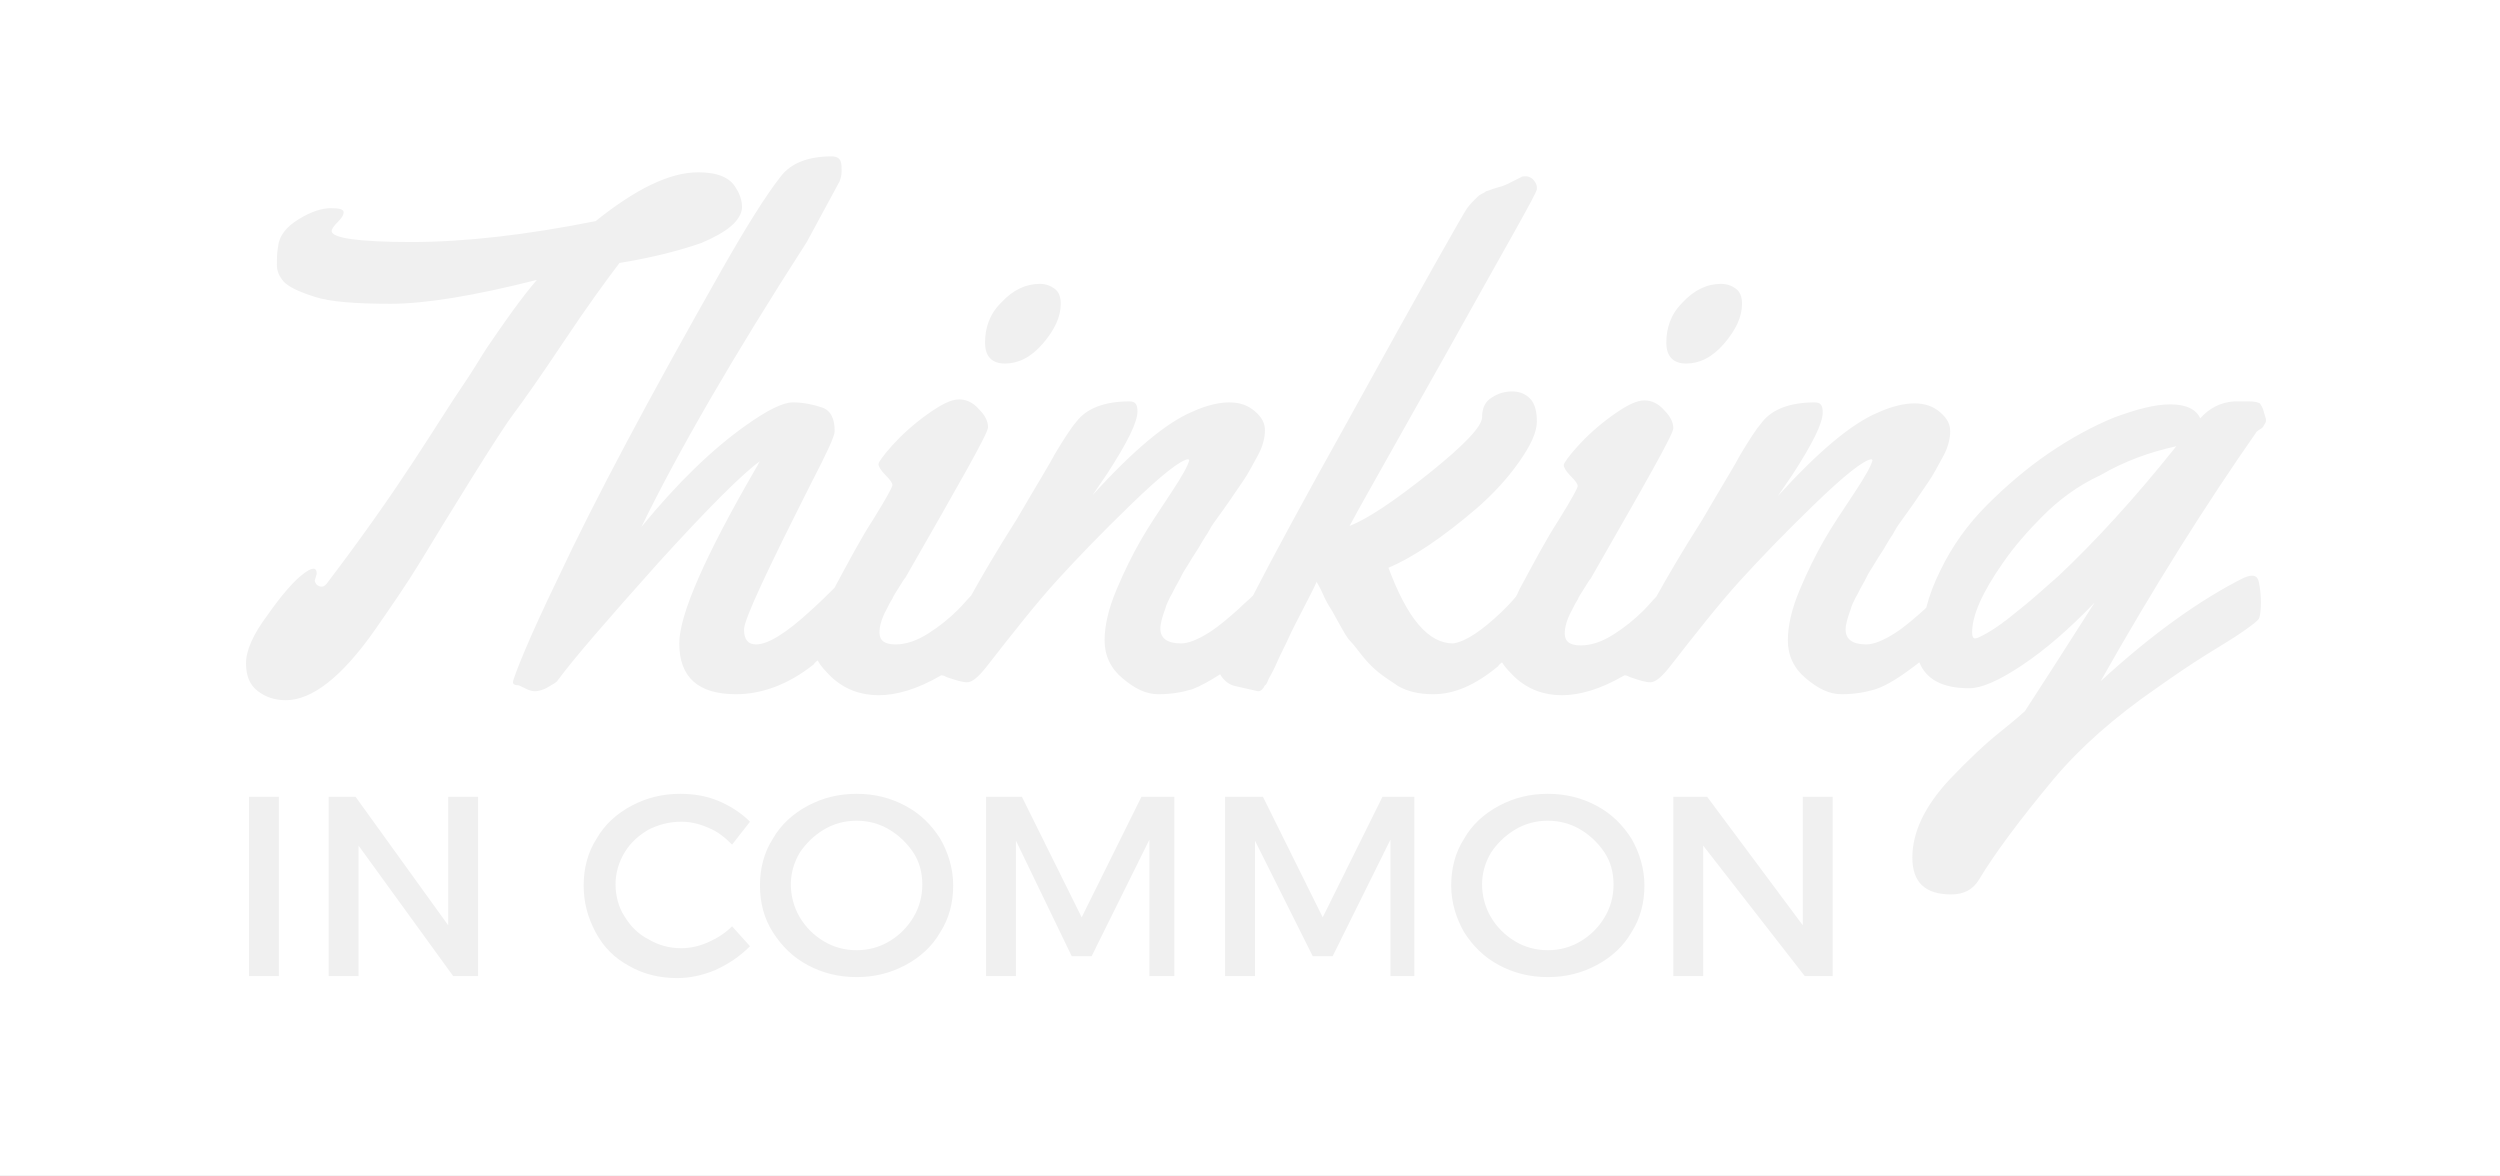
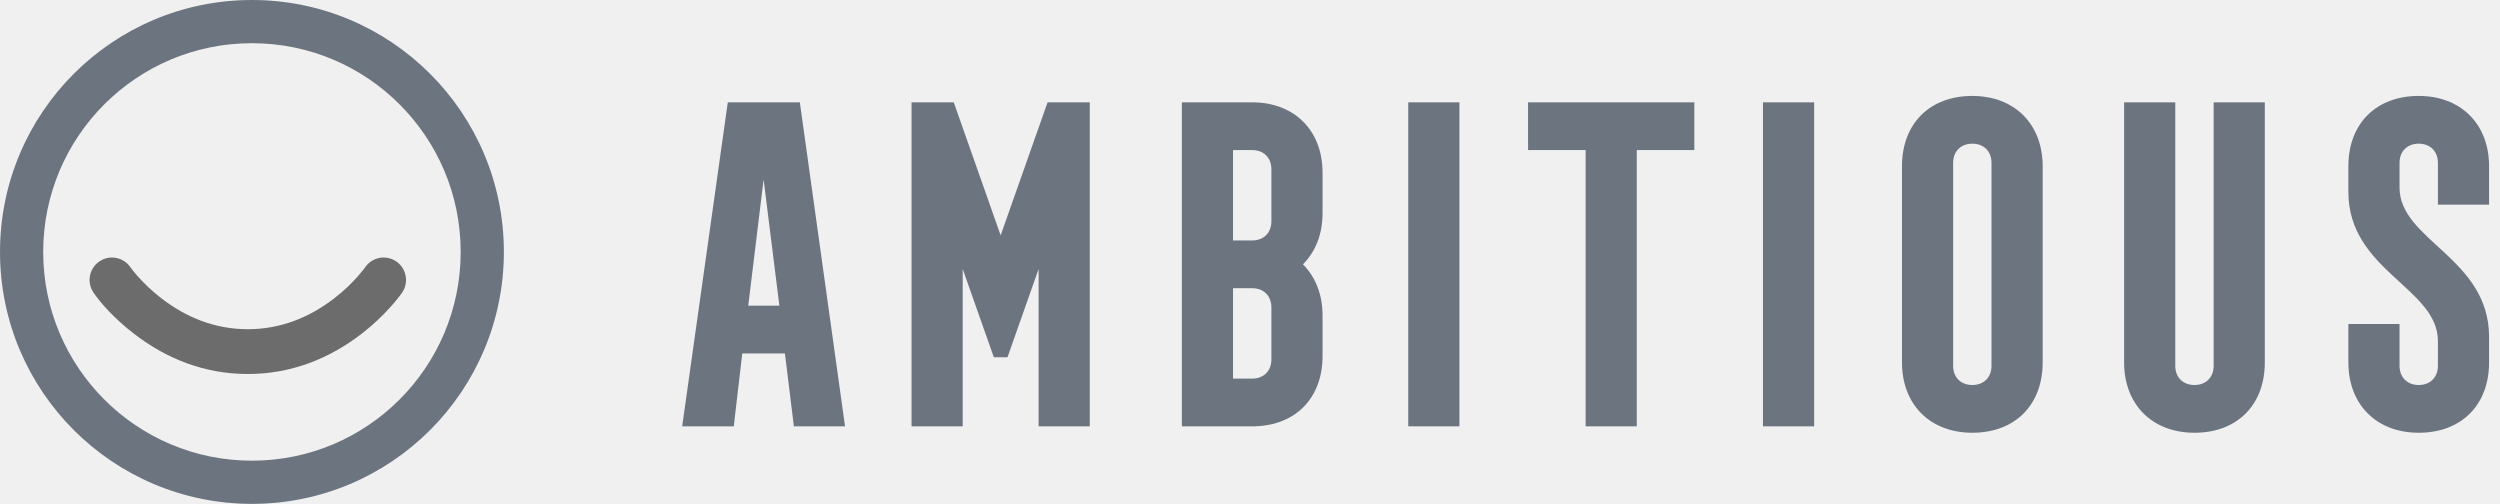
- <svg xmlns="http://www.w3.org/2000/svg" version="1.1" id="Layer_1" x="0px" y="0px" viewBox="0 0 251 118" style="enable-background:new 0 0 251 118;" xml:space="preserve">
-   <style type="text/css">
- 	.st0{fill:#FFFFFF;}
- </style>
-   <g>
-     <path class="st0" d="M205.1,51.8c-1.5,1.5-2.9,3.1-4,4.7c-2.1,3-3.1,5.3-3.1,7c0,0.4,0.1,0.6,0.3,0.6s0.6-0.2,1.3-0.6   s1.7-1.1,2.9-2.1c1.3-1,2.6-2.2,4.2-3.6c3.5-3.3,7.5-7.6,11.8-13c-2.7,0.6-5.2,1.5-7.6,2.9C208.5,48.8,206.6,50.3,205.1,51.8z" />
-     <path class="st0" d="M0,0v118h251V0H0z M168.9,30.4c1.2-1.3,2.5-1.9,3.9-1.9c0.6,0,1.1,0.2,1.5,0.5c0.4,0.3,0.6,0.8,0.6,1.5   c0,1.3-0.6,2.6-1.8,4s-2.5,2-3.8,2s-2-0.7-2-2.1S167.7,31.6,168.9,30.4z M100.5,30.4c1.2-1.3,2.5-1.9,3.9-1.9   c0.6,0,1.1,0.2,1.5,0.5c0.4,0.3,0.6,0.8,0.6,1.5c0,1.3-0.6,2.6-1.8,4s-2.5,2-3.8,2s-2-0.7-2-2.1S99.3,31.6,100.5,30.4z M28,98h-3   V80h3V98z M48,98h-2.5L36,84.9V98h-3V80h2.7L45,92.9V80h3V98z M47.3,48.1c-2,3.2-3.7,6-5.1,8.3c-1.4,2.3-3,4.6-4.6,6.9   c-3.3,4.7-6.3,7-8.9,7c-1.1,0-2-0.3-2.8-0.9s-1.2-1.5-1.2-2.8s0.7-2.9,2.2-4.9c1.4-2,2.5-3.2,3.2-3.8s1.1-0.8,1.4-0.8   c0.2,0,0.3,0.2,0.3,0.5l-0.2,0.7c0,0.1,0.1,0.3,0.2,0.4s0.3,0.2,0.5,0.2c0.2,0,0.3-0.1,0.5-0.3c3.5-4.6,6.3-8.6,8.6-12.1   c2.3-3.5,3.9-6.1,5-7.7c1.1-1.6,1.9-3,2.5-3.9c1.7-2.5,3.3-4.8,5-6.8c-6.3,1.6-11.2,2.4-14.7,2.4s-6.1-0.2-7.6-0.7   c-1.6-0.5-2.6-1-3.1-1.5c-0.5-0.6-0.7-1.1-0.7-1.7c0-0.6,0-1.2,0.1-1.7c0.1-1.2,0.8-2.1,2.1-2.9s2.4-1.1,3.2-1.1s1.3,0.1,1.3,0.4   c0,0.3-0.2,0.6-0.6,1c-0.4,0.4-0.6,0.7-0.6,0.9c0,0.7,2.7,1.1,8,1.1s11.5-0.7,18.5-2.1c4-3.2,7.4-4.9,10.3-4.9   c1.9,0,3.2,0.5,3.8,1.6c0.4,0.6,0.6,1.3,0.6,1.9s-0.4,1.3-1.1,1.9s-1.8,1.2-3,1.7c-2.3,0.8-5.1,1.5-8.2,2c-1.3,1.7-3.2,4.3-5.6,7.9   s-4.1,6-5,7.2C50.7,42.7,49.3,44.9,47.3,48.1z M71.8,97.4c-1.2,0.5-2.5,0.8-3.8,0.8c-1.8,0-3.4-0.4-4.8-1.2   c-1.5-0.8-2.6-1.9-3.4-3.4s-1.2-3-1.2-4.7c0-1.7,0.4-3.3,1.3-4.7c0.8-1.4,2-2.5,3.5-3.3c1.5-0.8,3.1-1.2,4.9-1.2   c1.3,0,2.6,0.2,3.8,0.7c1.2,0.5,2.3,1.2,3.2,2.1l-1.8,2.3c-0.7-0.7-1.4-1.3-2.4-1.7c-0.9-0.4-1.8-0.6-2.7-0.6   c-1.2,0-2.3,0.3-3.3,0.8c-1,0.6-1.8,1.3-2.4,2.3c-0.6,1-0.9,2.1-0.9,3.2s0.3,2.3,0.9,3.2c0.6,1,1.4,1.8,2.4,2.3   c1,0.6,2.1,0.9,3.3,0.9c0.9,0,1.8-0.2,2.7-0.6c0.9-0.4,1.7-0.9,2.4-1.6l1.8,2C74.2,96.1,73.1,96.8,71.8,97.4z M94.4,93.6   c-0.8,1.4-2,2.5-3.5,3.3c-1.5,0.8-3.1,1.2-4.9,1.2s-3.4-0.4-4.9-1.2c-1.5-0.8-2.6-1.9-3.5-3.3s-1.3-3-1.3-4.7   c0-1.7,0.4-3.3,1.3-4.7c0.8-1.4,2-2.5,3.5-3.3c1.5-0.8,3.1-1.2,4.9-1.2s3.4,0.4,4.9,1.2c1.5,0.8,2.6,1.9,3.5,3.3   c0.8,1.4,1.3,3,1.3,4.7C95.7,90.6,95.3,92.2,94.4,93.6z M118,98h-2.6l0-13.7L109.6,96h-2L102,84.4V98h-3V80h3.6l6,12.1l6-12.1h3.3   V98z M142,98h-2.4l0-13.7L133.8,96h-2L126,84.4V98h-3V80h3.8l6,12.1l6-12.1h3.2V98z M163.8,93.6c-0.8,1.4-2,2.5-3.5,3.3   c-1.5,0.8-3.1,1.2-4.9,1.2c-1.8,0-3.4-0.4-4.9-1.2c-1.5-0.8-2.6-1.9-3.5-3.3c-0.8-1.4-1.3-3-1.3-4.7c0-1.7,0.4-3.3,1.3-4.7   c0.8-1.4,2-2.5,3.5-3.3c1.5-0.8,3.1-1.2,4.9-1.2c1.8,0,3.4,0.4,4.9,1.2c1.5,0.8,2.6,1.9,3.5,3.3c0.8,1.4,1.3,3,1.3,4.7   C165.1,90.6,164.7,92.2,163.8,93.6z M184,98h-2.8L171,84.9V98h-3V80h3.4l9.6,12.9V80h3V98z M225.3,58c0.3-0.1,0.5-0.2,0.8-0.2   c0.4,0,0.6,0.2,0.7,0.7c0.1,0.5,0.2,1.2,0.2,2s-0.1,1.4-0.2,1.6c-0.1,0.2-0.6,0.6-1.6,1.3s-2.2,1.4-3.8,2.4c-1.6,1-3.2,2.1-4.9,3.3   c-4.2,2.9-7.6,5.9-10.3,9.1c-3.5,4.2-6,7.6-7.5,10.1c-0.6,1-1.5,1.5-2.8,1.5c-2.6,0-3.9-1.2-3.9-3.7c0-2.5,1.2-5.1,3.7-7.8   c1.9-2,3.6-3.6,5.1-4.8s2.4-2,2.5-2.1c1.7-2.6,4-6.2,7-10.9c-2.5,2.6-4.9,4.7-7.3,6.3c-2.4,1.6-4.1,2.3-5.3,2.3   c-2.7,0-4.3-0.9-5-2.6c-1.8,1.4-3.2,2.3-4.4,2.7c-1,0.3-2.1,0.5-3.4,0.5s-2.4-0.6-3.6-1.6c-1.2-1-1.8-2.3-1.8-3.8   c0-1.5,0.4-3.2,1.2-5.1c0.8-1.9,1.6-3.5,2.4-4.9c0.8-1.4,1.8-2.9,3-4.7c1.2-1.8,1.8-2.9,1.9-3.4l-0.1-0.1c-0.8,0.1-2.7,1.6-5.7,4.5   c-3,2.9-5.5,5.5-7.5,7.7s-4.3,5.1-7.1,8.7c-0.8,1-1.4,1.5-1.9,1.5s-1.1-0.2-2-0.5c-0.2-0.1-0.4-0.2-0.6-0.2c-2.4,1.4-4.5,2-6.3,2   c-1.8,0-3.4-0.6-4.7-1.8c-0.5-0.5-1-1-1.3-1.5c-0.1,0.1-0.3,0.2-0.4,0.4c-2.3,1.9-4.4,2.8-6.5,2.8c-1.5,0-2.6-0.3-3.5-0.8   c-0.9-0.6-1.5-1-2-1.4c-0.5-0.4-1-0.9-1.5-1.5c-0.5-0.6-0.9-1.2-1.3-1.6s-0.7-1-1.1-1.7s-0.7-1.3-0.9-1.6c-0.2-0.3-0.5-0.8-0.8-1.5   s-0.6-1.1-0.6-1.2c-0.4,0.9-0.9,1.8-1.4,2.8c-0.5,1-1,1.9-1.4,2.8c-0.4,0.9-0.8,1.6-1.1,2.3s-0.6,1.3-0.9,1.8   c-0.2,0.5-0.3,0.7-0.4,0.7c-0.2,0.4-0.4,0.6-0.7,0.6l-2.2-0.5c-0.6-0.1-1.2-0.5-1.6-1.2c-1.1,0.7-2,1.2-2.8,1.5   c-1,0.3-2.1,0.5-3.4,0.5s-2.4-0.6-3.6-1.6c-1.2-1-1.8-2.3-1.8-3.8c0-1.5,0.4-3.2,1.2-5.1c0.8-1.9,1.6-3.5,2.4-4.9   c0.8-1.4,1.8-2.9,3-4.7c1.2-1.8,1.8-2.9,1.9-3.4l-0.1-0.1c-0.8,0.1-2.7,1.6-5.7,4.5c-3,2.9-5.5,5.5-7.5,7.7s-4.3,5.1-7.1,8.7   c-0.8,1-1.4,1.5-1.9,1.5s-1.1-0.2-2-0.5c-0.2-0.1-0.4-0.2-0.6-0.2c-2.4,1.4-4.5,2-6.3,2c-1.8,0-3.4-0.6-4.7-1.8   c-0.6-0.6-1.1-1.1-1.4-1.7c-0.1,0.1-0.3,0.2-0.4,0.4c-2.5,2-5.2,3-7.8,3c-3.8,0-5.7-1.7-5.7-5.1c0-2.9,2.6-8.8,7.7-17.6   c0.2-0.3,0.3-0.6,0.4-0.7c-1.8,1.3-5.2,4.7-10.2,10.2c-5,5.6-8.4,9.5-10.1,11.8c-0.1,0.2-0.5,0.4-1,0.7s-1,0.4-1.3,0.4   c-0.3,0-0.6-0.1-1-0.3s-0.6-0.3-0.7-0.3c-0.3,0-0.5-0.1-0.5-0.3c0-0.2,0.4-1.3,1.2-3.2c0.8-1.9,1.9-4.3,3.3-7.2   c3.7-7.9,9.2-18.2,16.4-30.9c2.5-4.4,4.5-7.6,6-9.5c1-1.3,2.7-2,5.1-2c0.5,0,0.8,0.2,0.9,0.5s0.1,0.6,0.1,1s-0.1,0.7-0.2,1L81,24.3   c-7.4,11.5-12.9,21-16.6,28.6c3.6-4.4,7.1-7.8,10.5-10.2c2.1-1.5,3.7-2.3,4.7-2.3s2,0.2,2.9,0.5c0.9,0.3,1.3,1.1,1.3,2.4   c0,0.5-0.8,2.2-2.3,5.1c-4.5,8.9-6.8,13.8-6.8,14.8c0,1,0.4,1.5,1.2,1.5c1.2,0,3-1.1,5.5-3.4c1-0.9,1.8-1.7,2.4-2.3   c0-0.1,0.1-0.1,0.1-0.2c1.3-2.4,2.5-4.7,3.8-6.7c1.3-2.1,1.9-3.2,1.9-3.4c0-0.2-0.2-0.5-0.7-1s-0.7-0.9-0.7-1.1   c0-0.2,0.5-0.9,1.4-1.9s2.1-2.1,3.5-3.1c1.4-1,2.4-1.5,3.2-1.5c0.7,0,1.4,0.3,2,1c0.6,0.6,0.9,1.2,0.9,1.8s-2.8,5.5-8.3,15.1   c-0.1,0.1-0.3,0.4-0.6,0.9c-0.3,0.5-0.6,0.9-0.7,1.2c-0.2,0.3-0.4,0.7-0.6,1.1c-0.5,0.9-0.7,1.7-0.7,2.3c0,0.8,0.5,1.2,1.6,1.2   c1.1,0,2.2-0.4,3.3-1.1c1.1-0.7,2.1-1.5,3-2.4c0.5-0.5,0.9-1,1.3-1.4c1-1.8,2.5-4.4,4.6-7.7c2.1-3.6,3.4-5.7,3.8-6.5   c0.9-1.5,1.6-2.6,2.2-3.3c1-1.3,2.8-2,5.3-2c0.6,0,0.8,0.3,0.8,1c0,1.1-1,3.1-3,6.2l-1.5,2.2c4-4.4,7.4-7.3,10.1-8.4   c1.3-0.6,2.6-0.9,3.6-0.9c1.1,0,1.9,0.3,2.6,0.9s1,1.2,1,1.9c0,0.7-0.2,1.6-0.7,2.5s-1,1.9-1.5,2.6s-1.2,1.8-2,2.9   s-1.3,1.8-1.3,1.9c-0.1,0.1-0.2,0.4-0.5,0.8c-0.3,0.5-0.5,0.8-0.6,1s-0.4,0.6-0.7,1.1c-0.3,0.5-0.6,1-0.8,1.3s-0.4,0.8-0.7,1.3   c-0.3,0.5-0.5,1-0.7,1.3c-0.2,0.4-0.4,0.8-0.5,1.2c-0.3,0.8-0.5,1.5-0.5,2c0,1,0.7,1.5,2.1,1.5c0.7,0,1.7-0.4,2.8-1.1   s2.1-1.6,3-2.4c0.5-0.5,1-0.9,1.4-1.3c2-3.9,5.2-9.8,9.5-17.5c7.6-13.8,11.7-21,12-21.4s0.6-0.7,0.8-0.9c0.2-0.2,0.4-0.4,0.6-0.5   s0.4-0.2,0.5-0.3c0.1,0,0.3-0.1,0.6-0.2c0.3-0.1,0.6-0.2,1-0.3c0.3-0.1,0.7-0.3,1.1-0.5c0.4-0.2,0.6-0.3,0.8-0.4   c0.1-0.1,0.3-0.1,0.5-0.1s0.5,0.1,0.7,0.3s0.4,0.5,0.4,0.8v0.2c0,0.4-3.2,5.9-9.1,16.5c-5.9,10.5-9.2,16.3-9.7,17.3   c1.8-0.7,4.5-2.5,8-5.3s5.3-4.7,5.3-5.6c0-0.9,0.3-1.6,1-2c0.6-0.4,1.3-0.6,2-0.6s1.3,0.2,1.8,0.7s0.7,1.3,0.7,2.3   c0,1.1-0.6,2.4-1.8,4.1c-1.2,1.7-2.6,3.2-4.2,4.6c-3.5,3-6.5,5-8.9,6c1.9,5.1,4,7.6,6.5,7.6c1.3-0.2,2.9-1.3,4.9-3.2   c0.5-0.5,1-1,1.4-1.5c0.2-0.3,0.3-0.7,0.5-1c1.3-2.4,2.5-4.7,3.8-6.7c1.3-2.1,1.9-3.2,1.9-3.4c0-0.2-0.2-0.5-0.7-1   s-0.7-0.9-0.7-1.1c0-0.2,0.5-0.9,1.4-1.9s2.1-2.1,3.5-3.1c1.4-1,2.4-1.5,3.2-1.5c0.7,0,1.4,0.3,2,1c0.6,0.6,0.9,1.2,0.9,1.8   s-2.8,5.5-8.3,15.1c-0.1,0.1-0.3,0.4-0.6,0.9c-0.3,0.5-0.6,0.9-0.7,1.2c-0.2,0.3-0.4,0.7-0.6,1.1c-0.5,0.9-0.7,1.7-0.7,2.3   c0,0.8,0.5,1.2,1.6,1.2c1.1,0,2.2-0.4,3.3-1.1c1.1-0.7,2.1-1.5,3-2.4c0.5-0.5,0.9-1,1.3-1.4c1-1.8,2.5-4.4,4.6-7.7   c2.1-3.6,3.4-5.7,3.8-6.5c0.9-1.5,1.6-2.6,2.2-3.3c1-1.3,2.8-2,5.3-2c0.6,0,0.8,0.3,0.8,1c0,1.1-1,3.1-3,6.2l-1.5,2.2   c4-4.4,7.4-7.3,10.1-8.4c1.3-0.6,2.6-0.9,3.6-0.9c1.1,0,1.9,0.3,2.6,0.9s1,1.2,1,1.9c0,0.7-0.2,1.6-0.7,2.5s-1,1.9-1.5,2.6   s-1.2,1.8-2,2.9s-1.3,1.8-1.3,1.9c-0.1,0.1-0.2,0.4-0.5,0.8c-0.3,0.5-0.5,0.8-0.6,1s-0.4,0.6-0.7,1.1c-0.3,0.5-0.6,1-0.8,1.3   s-0.4,0.8-0.7,1.3c-0.3,0.5-0.5,1-0.7,1.3c-0.2,0.4-0.4,0.8-0.5,1.2c-0.3,0.8-0.5,1.5-0.5,2c0,1,0.7,1.5,2.1,1.5   c0.7,0,1.7-0.4,2.8-1.1s2.1-1.6,3-2.4c0.1-0.1,0.1-0.1,0.2-0.2c0.3-1.2,0.8-2.5,1.4-3.7c1.2-2.5,2.8-4.7,4.7-6.6   c1.9-1.9,4-3.7,6.2-5.2c2.2-1.5,4.4-2.7,6.6-3.6c2.2-0.8,4-1.3,5.6-1.3c1.6,0,2.6,0.5,3,1.4c0.9-1,2-1.6,3.4-1.7c0.4,0,0.9,0,1.5,0   c0.6,0,0.9,0.1,1.1,0.2c0.1,0.2,0.3,0.4,0.4,0.9c0.1,0.4,0.2,0.6,0.2,0.7c0,0,0,0.1,0,0.2c0,0.1-0.1,0.2-0.2,0.4   c-0.1,0.2-0.2,0.3-0.4,0.4s-0.2,0.2-0.3,0.2c-5.1,7.3-10.4,15.7-15.7,25.1C216,63.7,220.9,60.2,225.3,58z" />
-     <path class="st0" d="M89.3,83.3c-1-0.6-2.1-0.9-3.3-0.9c-1.2,0-2.3,0.3-3.3,0.9c-1,0.6-1.8,1.4-2.4,2.3c-0.6,1-0.9,2.1-0.9,3.2   s0.3,2.3,0.9,3.3c0.6,1,1.4,1.8,2.4,2.4c1,0.6,2.1,0.9,3.3,0.9s2.3-0.3,3.3-0.9c1-0.6,1.8-1.4,2.4-2.4c0.6-1,0.9-2.1,0.9-3.3   s-0.3-2.3-0.9-3.2C91.1,84.7,90.3,83.9,89.3,83.3z" />
-     <path class="st0" d="M158.7,83.3c-1-0.6-2.1-0.9-3.3-0.9c-1.2,0-2.3,0.3-3.3,0.9c-1,0.6-1.8,1.4-2.4,2.3c-0.6,1-0.9,2.1-0.9,3.2   s0.3,2.3,0.9,3.3c0.6,1,1.4,1.8,2.4,2.4c1,0.6,2.1,0.9,3.3,0.9s2.3-0.3,3.3-0.9c1-0.6,1.8-1.4,2.4-2.4c0.6-1,0.9-2.1,0.9-3.3   s-0.3-2.3-0.9-3.2C160.5,84.7,159.7,83.9,158.7,83.3z" />
+ <svg xmlns="http://www.w3.org/2000/svg" width="129px" height="26px" viewBox="0 0 129 26" version="1.1">
+   <defs />
+   <g id="Design" stroke="none" stroke-width="1" fill="none" fill-rule="evenodd">
+     <g id="Desktop-HD" transform="translate(-59, -18)">
+       <g id="header">
+         <g id="logo" transform="translate(59, 18)">
+           <g id="mark" fill-rule="nonzero">
+             <path d="M2.229,13 C2.229,18.95 7.051,23.771 13,23.771 C18.95,23.771 23.771,18.949 23.771,13 C23.771,7.05 18.949,2.229 13,2.229 C7.05,2.229 2.229,7.051 2.229,13 Z M0,13 C0,5.82 5.819,0 13,0 C20.18,0 26,5.819 26,13 C26,20.18 20.181,26 13,26 C5.82,26 0,20.181 0,13 Z" id="Rectangle-2" fill="#6C757F" />
+             <path d="M4.824,15.097 C5.203,15.651 5.894,16.431 6.895,17.207 C8.574,18.509 10.548,19.298 12.787,19.298 C15.026,19.298 16.999,18.509 18.679,17.207 C19.261,16.756 19.766,16.273 20.195,15.789 C20.348,15.617 20.48,15.456 20.594,15.309 C20.635,15.255 20.671,15.207 20.702,15.164 C20.736,15.117 20.736,15.117 20.75,15.097 C21.11,14.57 20.975,13.851 20.448,13.491 C19.922,13.13 19.203,13.265 18.842,13.792 C18.813,13.833 18.79,13.863 18.763,13.898 C18.681,14.004 18.582,14.124 18.466,14.256 C18.127,14.638 17.725,15.022 17.263,15.38 C15.962,16.389 14.467,16.987 12.787,16.987 C11.107,16.987 9.612,16.389 8.311,15.38 C7.849,15.022 7.446,14.638 7.108,14.256 C6.911,14.034 6.784,13.869 6.731,13.792 C6.371,13.265 5.652,13.13 5.125,13.491 C4.599,13.851 4.464,14.57 4.824,15.097 Z" id="Line" fill="#6C6C6C" />
+           </g>
+           <path d="M35.2,22 L37.554,5.28 L41.272,5.28 L43.604,22 L40.964,22 L40.502,18.238 L38.302,18.238 L37.862,22 L35.2,22 Z M38.61,15.774 L40.216,15.774 L39.402,9.262 L38.61,15.774 Z M47.036,22 L49.676,22 L49.676,13.882 L51.282,18.436 L51.986,18.436 L53.592,13.882 L53.592,22 L56.232,22 L56.232,5.28 L54.054,5.28 L51.634,12.144 L49.214,5.28 L47.036,5.28 L47.036,22 Z M60.984,22 L60.984,5.28 L64.614,5.28 C66.792,5.28 68.244,6.732 68.244,8.91 L68.244,11 C68.244,12.1 67.87,13.002 67.232,13.64 C67.87,14.278 68.244,15.18 68.244,16.28 L68.244,18.37 C68.244,20.57 66.814,22 64.614,22 L60.984,22 Z M63.624,12.408 L64.614,12.408 C65.208,12.408 65.604,12.012 65.604,11.418 L65.604,8.734 C65.604,8.14 65.208,7.744 64.614,7.744 L63.624,7.744 L63.624,12.408 Z M63.624,19.536 L64.614,19.536 C65.208,19.536 65.604,19.14 65.604,18.546 L65.604,15.862 C65.604,15.268 65.208,14.872 64.614,14.872 L63.624,14.872 L63.624,19.536 Z M72.666,22 L75.306,22 L75.306,5.28 L72.666,5.28 L72.666,22 Z M81.818,22 L84.458,22 L84.458,7.744 L87.428,7.744 L87.428,5.28 L78.848,5.28 L78.848,7.744 L81.818,7.744 L81.818,22 Z M90.97,22 L93.61,22 L93.61,5.28 L90.97,5.28 L90.97,22 Z M101.772,22.33 C99.594,22.33 98.142,20.878 98.142,18.7 L98.142,8.58 C98.142,6.38 99.572,4.95 101.772,4.95 C103.95,4.95 105.402,6.402 105.402,8.58 L105.402,18.7 C105.402,20.9 103.972,22.33 101.772,22.33 Z M101.772,19.866 C102.366,19.866 102.762,19.47 102.762,18.876 L102.762,8.404 C102.762,7.81 102.366,7.414 101.772,7.414 C101.178,7.414 100.782,7.81 100.782,8.404 L100.782,18.876 C100.782,19.47 101.178,19.866 101.772,19.866 Z M113.234,22.33 C115.434,22.33 116.864,20.9 116.864,18.7 L116.864,5.28 L114.224,5.28 L114.224,18.876 C114.224,19.47 113.828,19.866 113.234,19.866 C112.64,19.866 112.244,19.47 112.244,18.876 L112.244,5.28 L109.604,5.28 L109.604,18.7 C109.604,20.878 111.056,22.33 113.234,22.33 Z M124.806,22.33 C127.006,22.33 128.436,20.9 128.436,18.7 L128.436,17.38 C128.436,13.31 123.816,12.408 123.816,9.68 L123.816,8.404 C123.816,7.81 124.212,7.414 124.806,7.414 C125.4,7.414 125.796,7.81 125.796,8.404 L125.796,10.56 L128.436,10.56 L128.436,8.58 C128.436,6.402 126.984,4.95 124.806,4.95 C122.606,4.95 121.176,6.38 121.176,8.58 L121.176,9.9 C121.176,13.97 125.796,14.85 125.796,17.6 L125.796,18.876 C125.796,19.47 125.4,19.866 124.806,19.866 C124.212,19.866 123.816,19.47 123.816,18.876 L123.816,16.72 L121.176,16.72 L121.176,18.7 C121.176,20.878 122.628,22.33 124.806,22.33 Z" id="ambitious" fill="#6C757F" />
+         </g>
+       </g>
+     </g>
  </g>
</svg>
